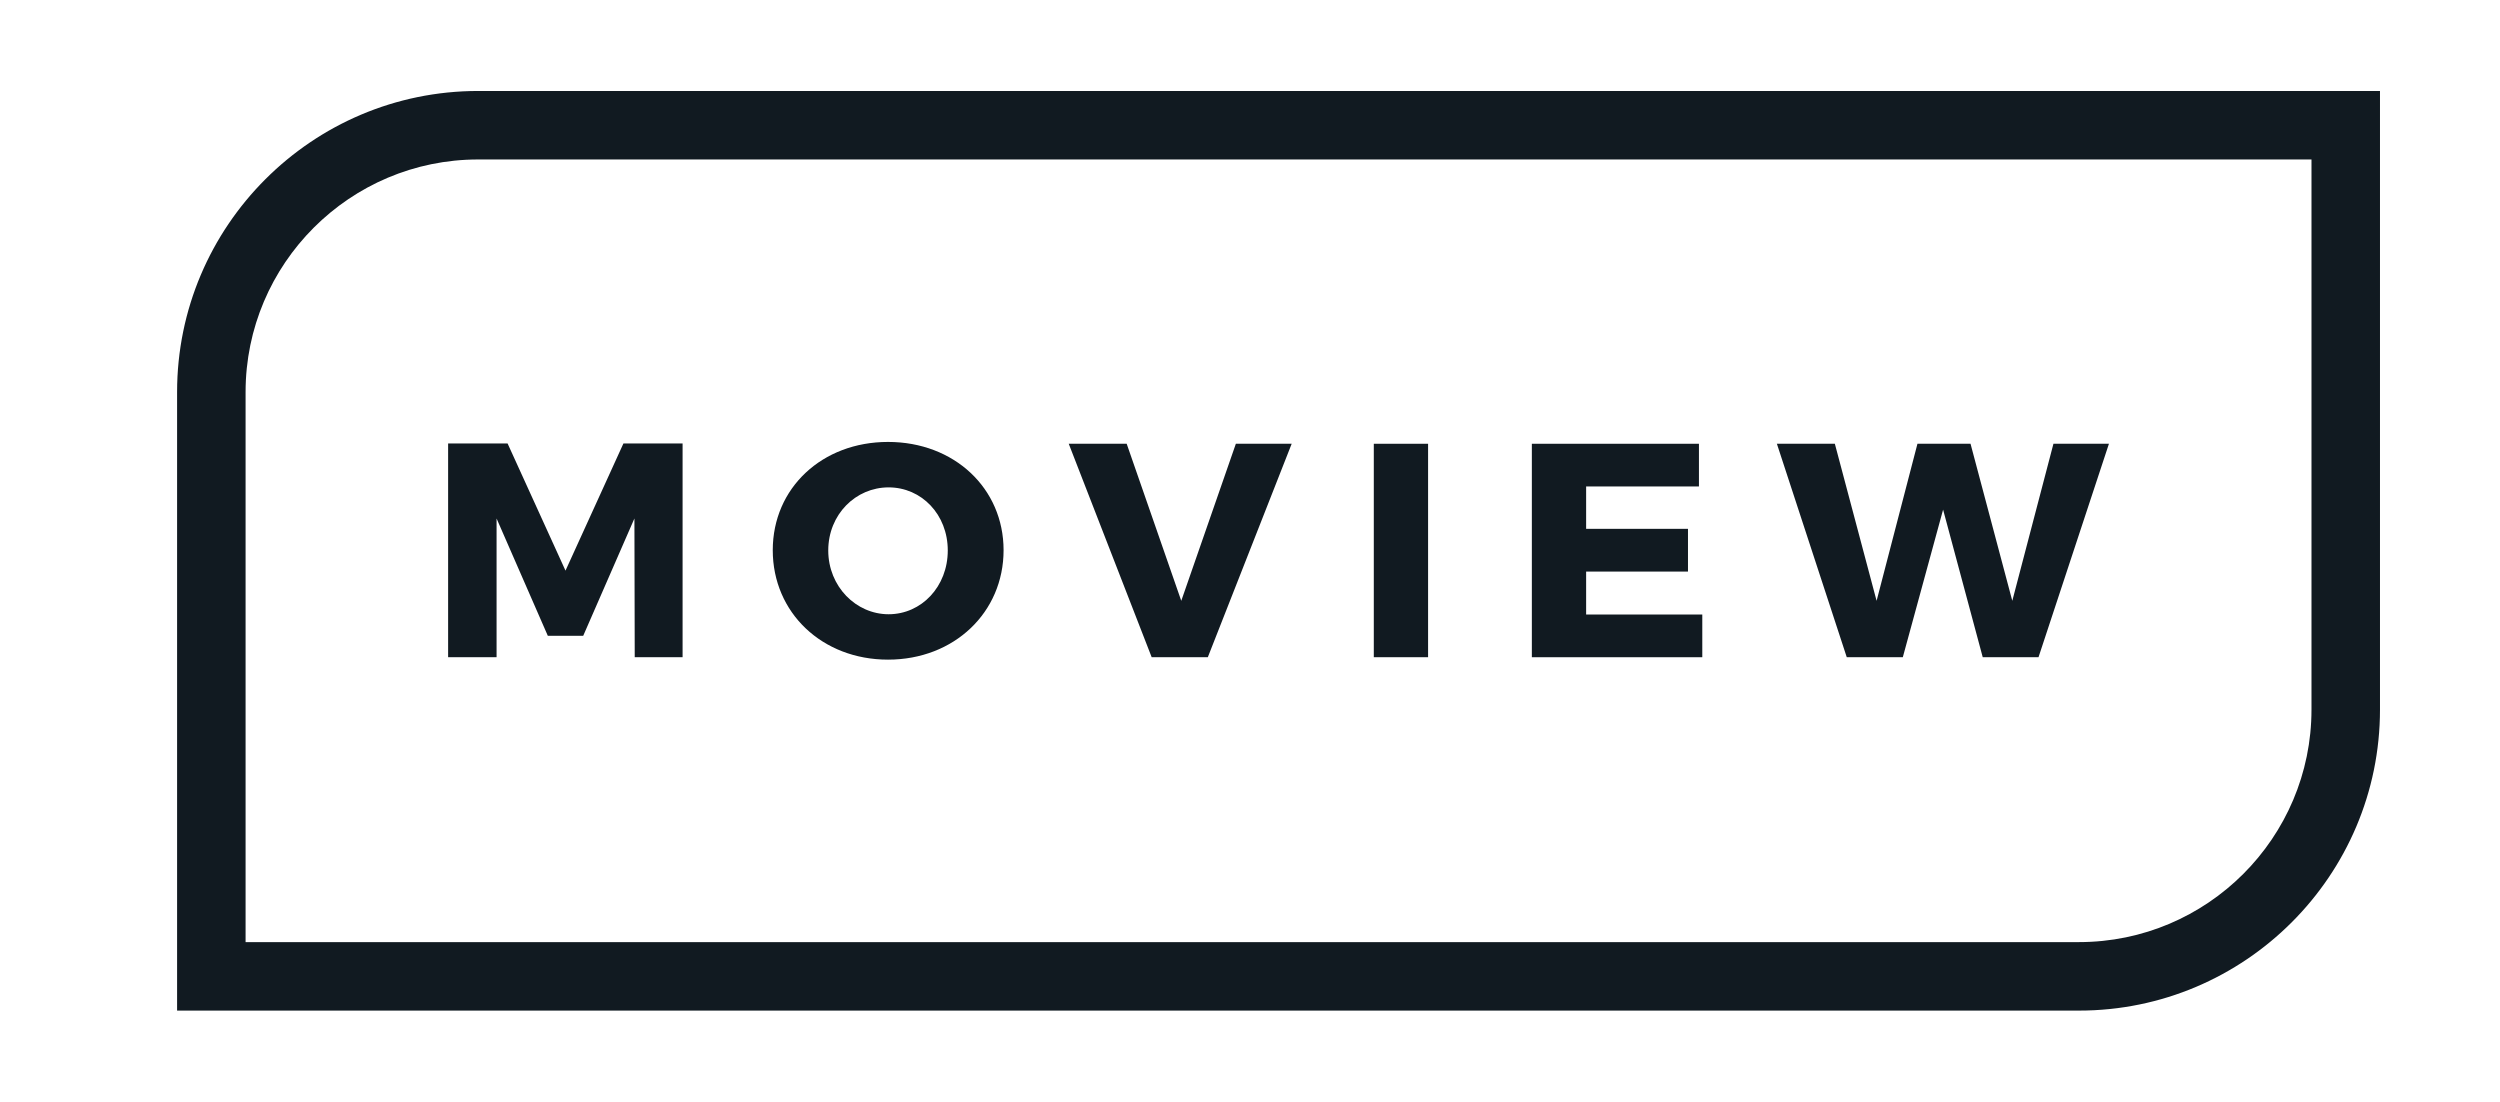
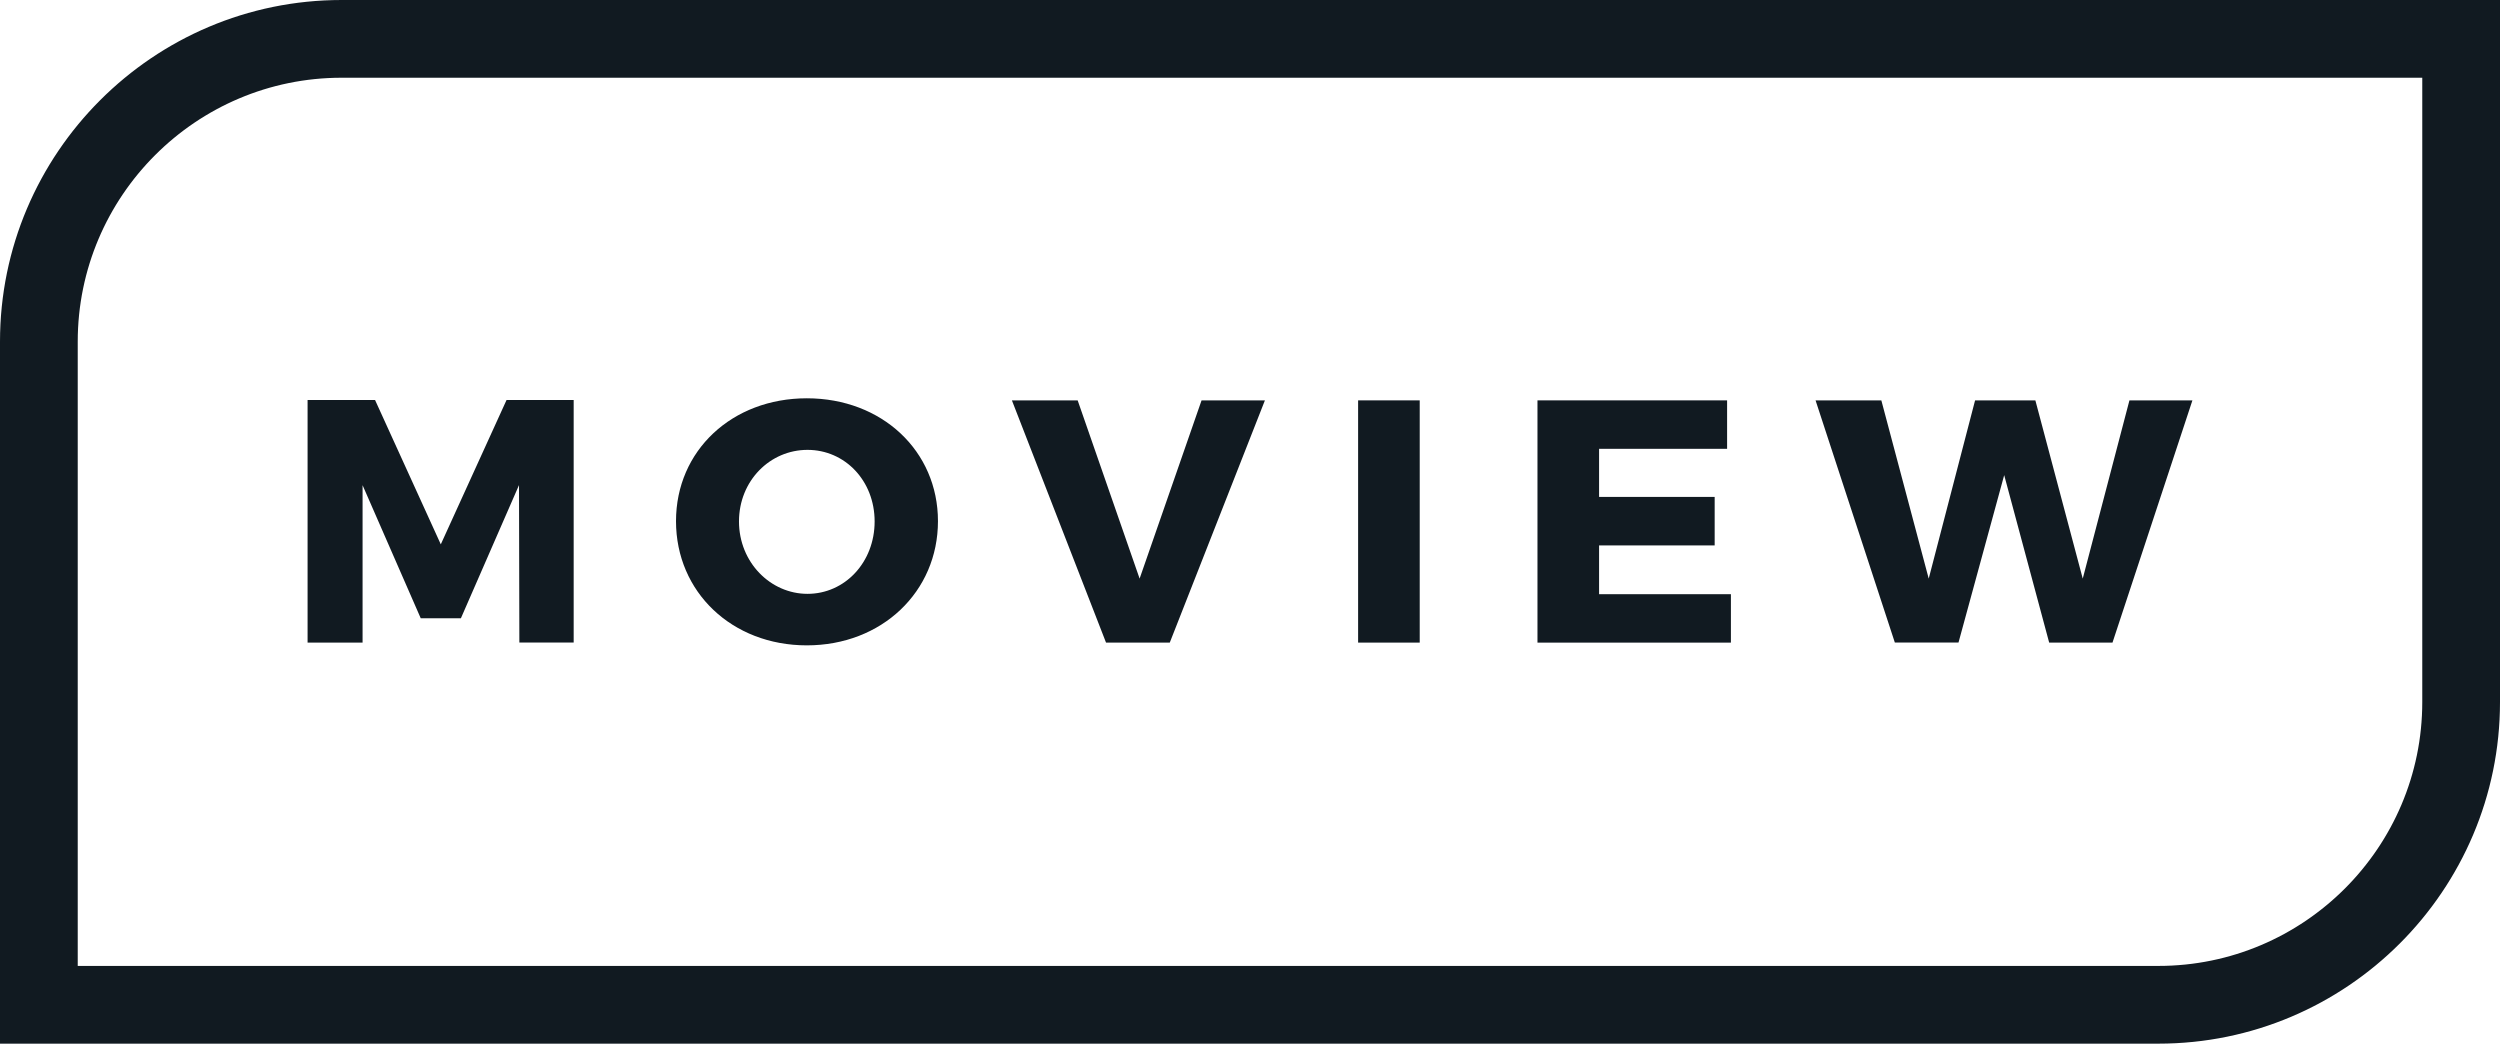
- <svg xmlns="http://www.w3.org/2000/svg" version="1.1" id="Vrstva_1" x="0px" y="0px" width="146px" height="64.333px" viewBox="0 0 146 64.333" enable-background="new 0 0 146 64.333" xml:space="preserve">
+ <svg xmlns="http://www.w3.org/2000/svg" version="1.1" id="Vrstva_1" x="0px" y="0px" width="128.649px" height="53.706px" viewBox="10.342 5.313 128.649 53.706" enable-background="new 10.342 5.313 128.649 53.706" xml:space="preserve">
  <g>
-     <path fill="#111A21" d="M121.411,59.019H10.342V22.895c0-9.695,7.887-17.582,17.581-17.582h111.068v36.126   C138.991,51.132,131.104,59.019,121.411,59.019z M14.342,55.019h107.069c7.488,0,13.58-6.092,13.58-13.58V9.313H27.923   c-7.489,0-13.581,6.093-13.581,13.582V55.019z" />
+     <path fill="#111A21" d="M121.411,59.019H10.342V22.895c0-9.695,7.887-17.582,17.581-17.582h111.068v36.126   C138.991,51.131,131.104,59.019,121.411,59.019z M14.342,55.019h107.069c7.487,0,13.58-6.093,13.58-13.58V9.313H27.923   c-7.489,0-13.581,6.093-13.581,13.582V55.019z" />
  </g>
  <g>
    <g>
-       <path fill="#111A21" d="M37.068,38.379l-0.018-8.101l-2.991,6.854h-2.066L29,30.28v8.102h-2.83V25.897h3.472l3.383,7.428    l3.384-7.428h3.454v12.482H37.068z" />
+       <path fill="#111A21" d="M37.068,38.379l-0.018-8.103l-2.991,6.854h-2.066L29,30.28v8.101h-2.83V25.897h3.472l3.383,7.428    l3.384-7.428h3.454v12.482H37.068z" />
    </g>
    <g>
-       <path fill="#111A21" d="M58.609,32.132c0,3.631-2.885,6.391-6.749,6.391c-3.847,0-6.731-2.742-6.731-6.391    c0-3.635,2.885-6.323,6.731-6.323C55.724,25.809,58.609,28.516,58.609,32.132z M48.37,32.148c0,2.103,1.621,3.724,3.525,3.724    c1.924,0,3.455-1.621,3.455-3.724c0-2.102-1.531-3.685-3.455-3.685C49.972,28.463,48.37,30.046,48.37,32.148z" />
+       <path fill="#111A21" d="M58.609,32.132c0,3.631-2.885,6.391-6.749,6.391c-3.847,0-6.731-2.741-6.731-6.391    c0-3.635,2.885-6.323,6.731-6.323C55.724,25.809,58.609,28.516,58.609,32.132z M48.37,32.148c0,2.103,1.621,3.724,3.525,3.724    c1.924,0,3.455-1.621,3.455-3.724c0-2.102-1.531-3.685-3.455-3.685C49.972,28.463,48.37,30.046,48.37,32.148z" />
    </g>
    <g>
-       <path fill="#111A21" d="M67.257,38.379l-4.843-12.463h3.384l3.188,9.172l3.188-9.172h3.26l-4.897,12.465h-3.279V38.379z" />
+       <path fill="#111A21" d="M67.257,38.379l-4.843-12.463h3.384l3.188,9.172l3.188-9.172h3.26l-4.896,12.465h-3.279L67.257,38.379    L67.257,38.379z" />
    </g>
    <g>
      <path fill="#111A21" d="M80.23,38.379V25.916h3.17v12.465h-3.17V38.379z" />
    </g>
    <g>
-       <path fill="#111A21" d="M92.63,28.409v2.475h5.948v2.496H92.63v2.508h6.784v2.494H89.46V25.916h9.758v2.493H92.63z" />
+       <path fill="#111A21" d="M92.63,28.409v2.475h5.948v2.496H92.63v2.51h6.784v2.492H89.46V25.916h9.758v2.493H92.63z" />
    </g>
    <g>
-       <path fill="#111A21" d="M115.791,38.379l-2.314-8.616l-2.352,8.616h-3.275l-4.08-12.463h3.385l2.438,9.172l2.386-9.172h3.1    l2.439,9.172l2.403-9.172h3.241l-4.113,12.465h-3.258V38.379z" />
+       <path fill="#111A21" d="M115.791,38.379l-2.314-8.616l-2.352,8.616h-3.275l-4.08-12.463h3.385l2.438,9.172l2.386-9.172h3.102    l2.438,9.172l2.403-9.172h3.241l-4.113,12.465h-3.258V38.379z" />
    </g>
  </g>
</svg>
